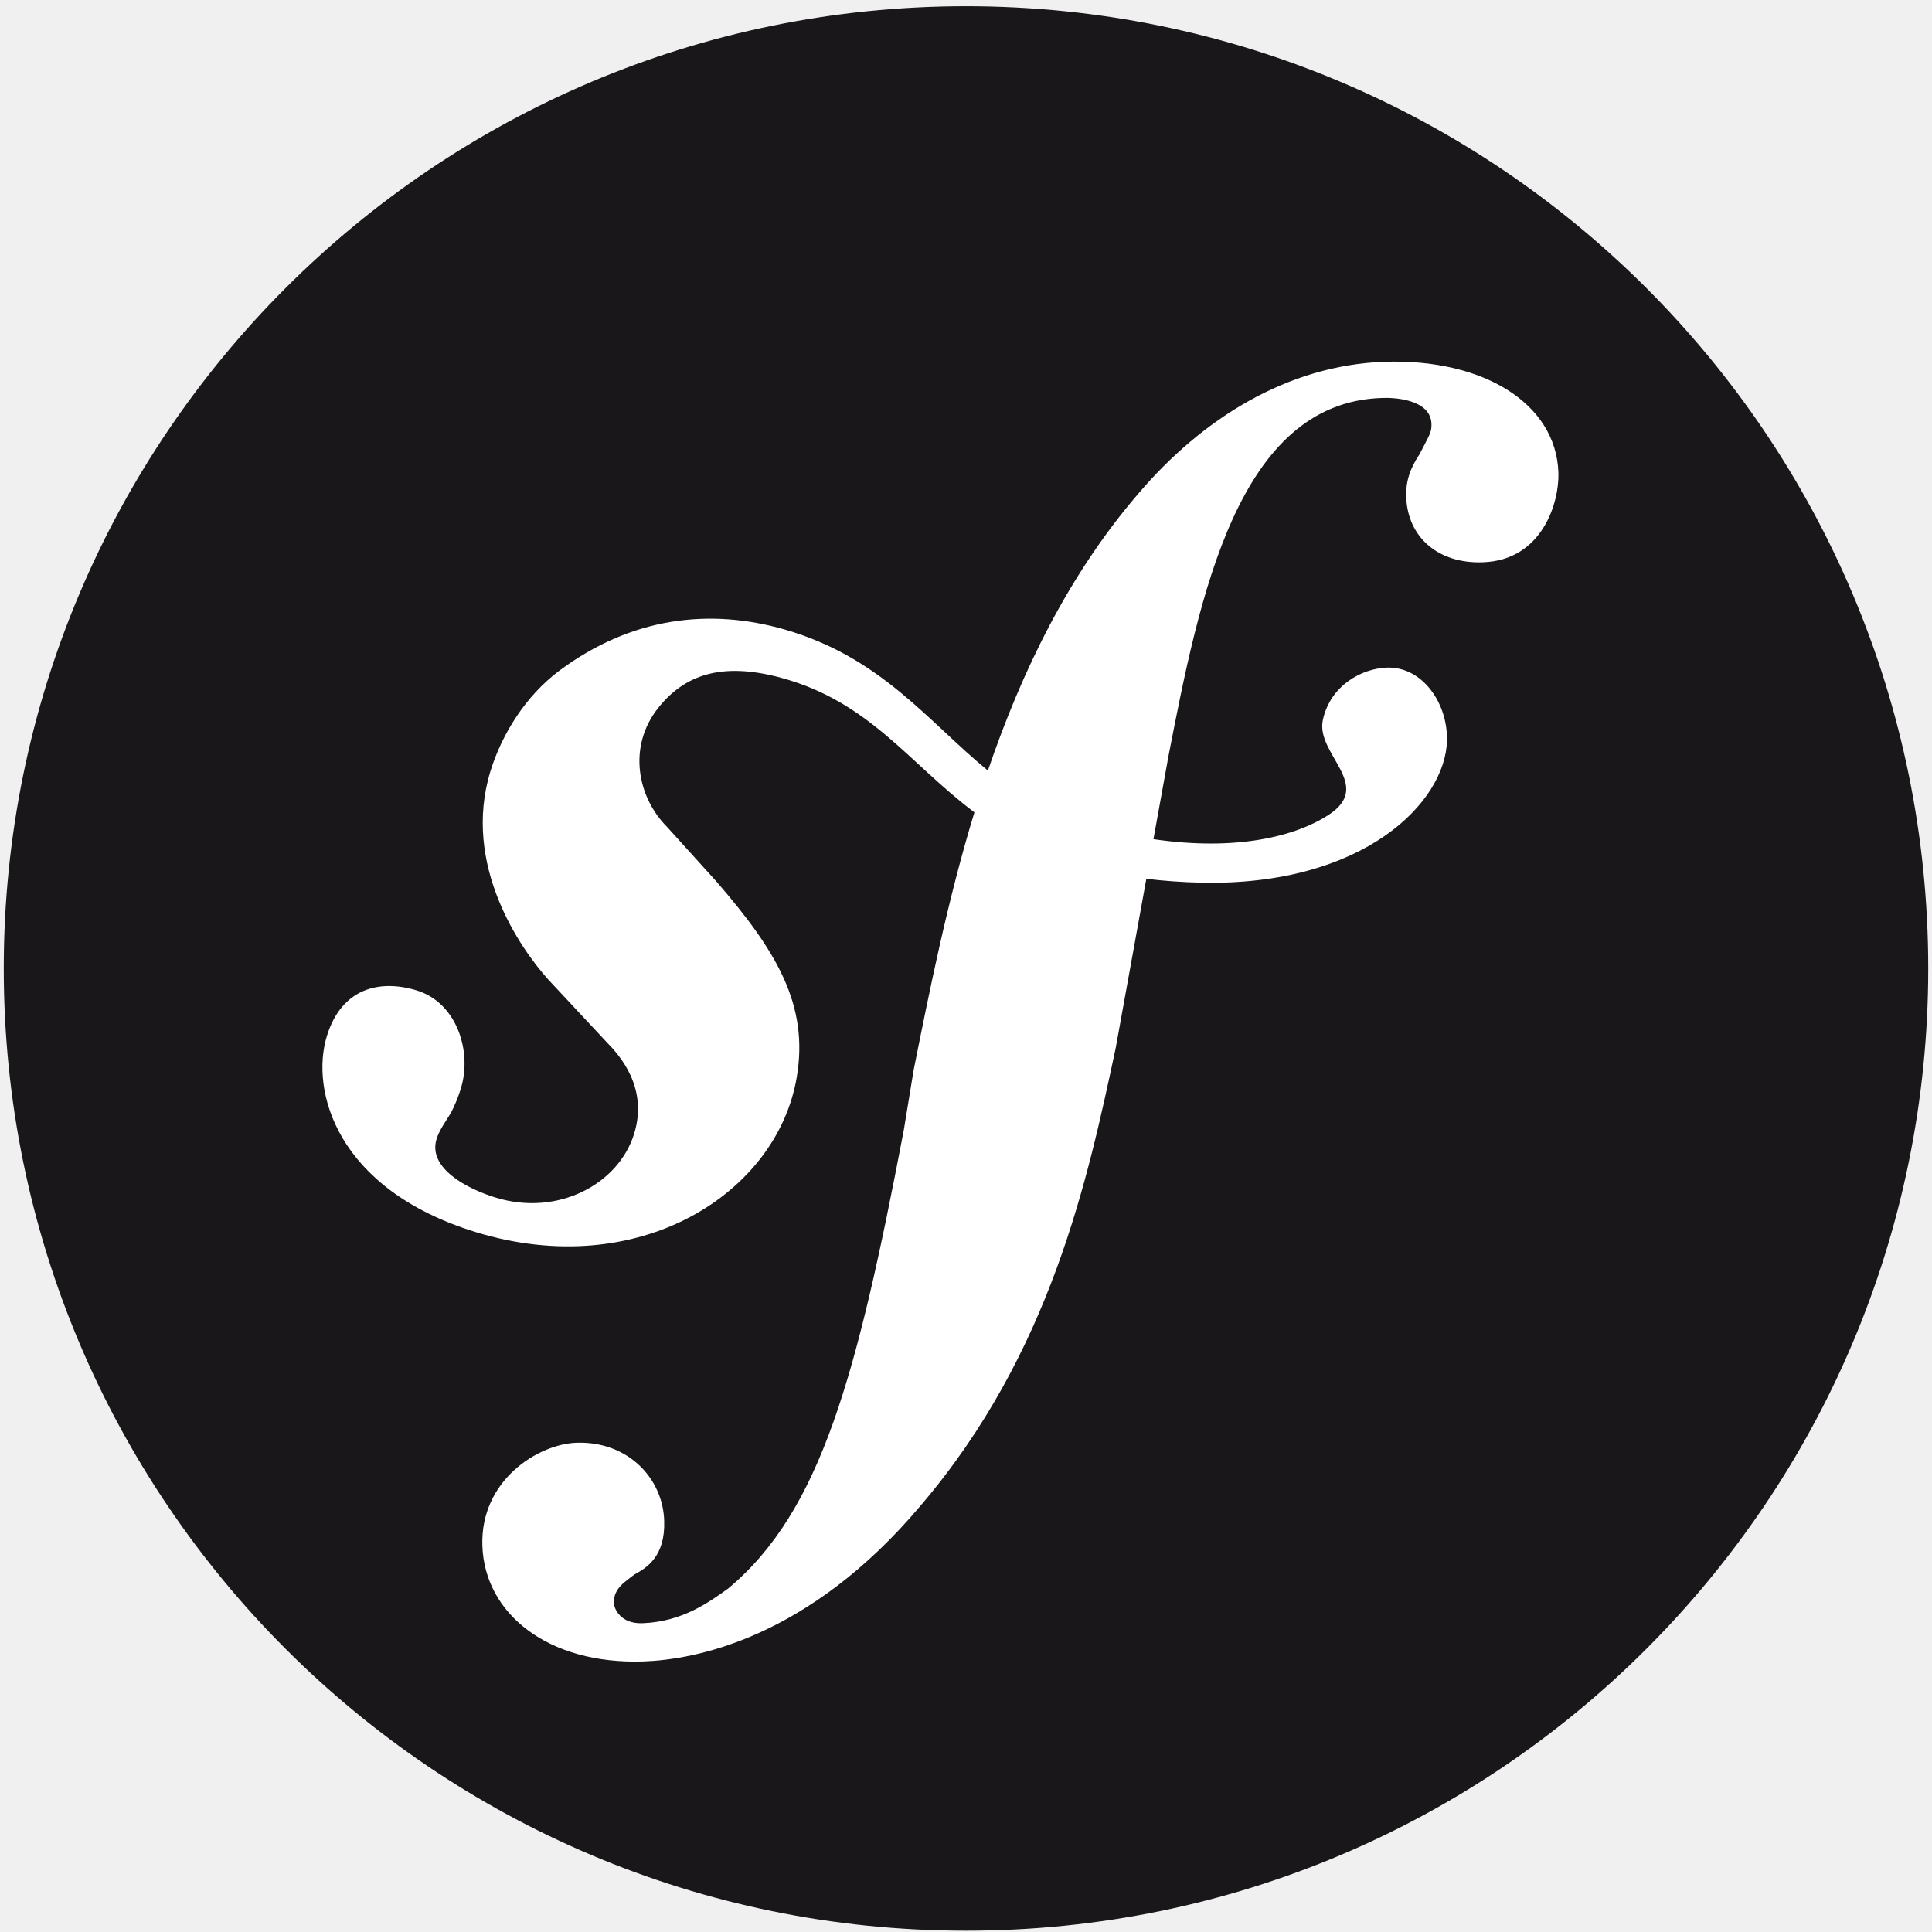
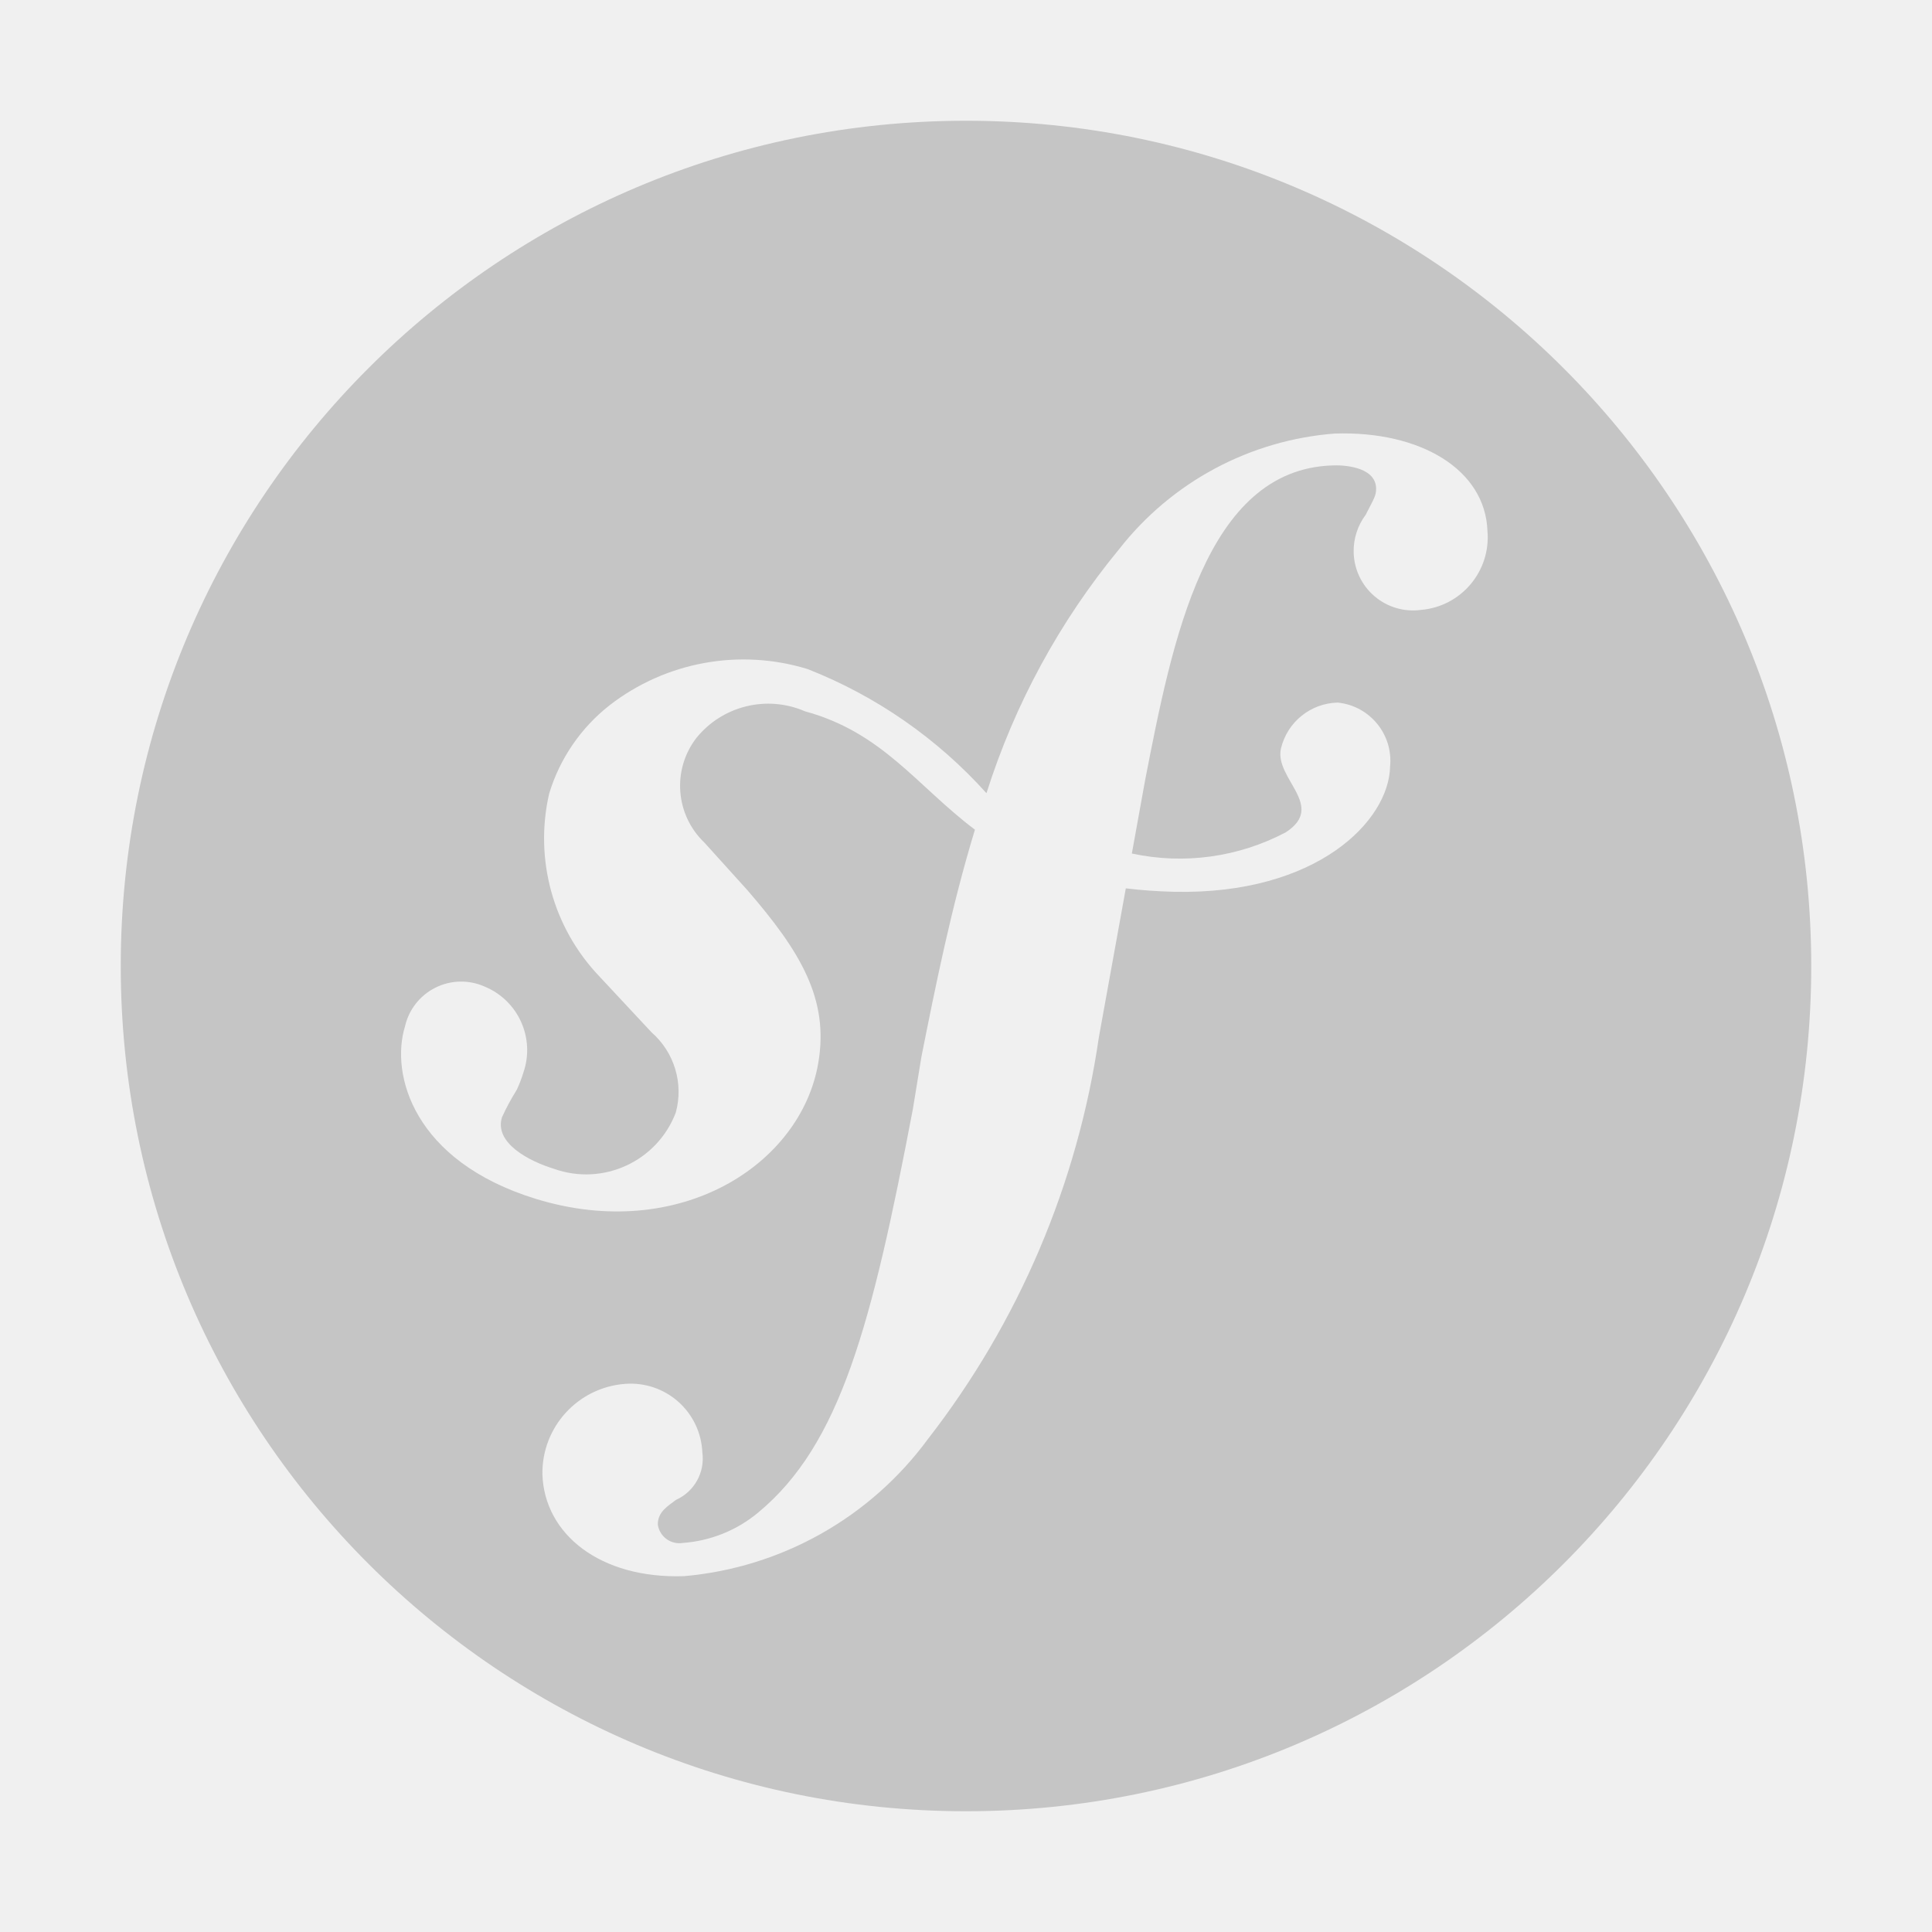
- <svg xmlns="http://www.w3.org/2000/svg" width="800px" height="800px" viewBox="-0.5 0 257 257" version="1.1" preserveAspectRatio="xMidYMid">
-   <g>
-     <circle fill="#1A171B" cx="128" cy="128.827" r="128">
- 
- </circle>
-     <path d="M183.706,48.124 C170.72,48.577 159.386,55.733 150.949,65.634 C141.607,76.489 135.392,89.364 130.914,102.506 C122.904,95.941 116.724,87.442 103.873,83.736 C93.94,80.884 83.507,82.062 73.913,89.21 C69.368,92.605 66.237,97.737 64.748,102.561 C60.893,115.098 68.801,126.255 72.393,130.261 L80.246,138.677 C81.865,140.327 85.764,144.632 83.858,150.804 C81.798,157.515 73.708,161.859 65.41,159.299 C61.704,158.169 56.379,155.408 57.572,151.52 C58.065,149.929 59.203,148.74 59.813,147.365 C60.373,146.184 60.64,145.298 60.81,144.778 C62.326,139.827 60.255,133.388 54.953,131.753 C50.007,130.237 44.946,131.438 42.984,137.807 C40.759,145.042 44.221,158.173 62.767,163.891 C84.496,170.567 102.877,158.736 105.484,143.305 C107.126,133.64 102.762,126.46 94.767,117.224 L88.253,110.021 C84.307,106.079 82.952,99.36 87.036,94.196 C90.482,89.84 95.39,87.981 103.428,90.167 C115.161,93.353 120.391,101.494 129.119,108.06 C125.515,119.879 123.16,131.742 121.029,142.379 L119.729,150.311 C113.491,183.032 108.729,200.999 96.354,211.314 C93.861,213.087 90.297,215.741 84.925,215.926 C82.109,216.013 81.199,214.075 81.16,213.232 C81.093,211.255 82.759,210.349 83.866,209.459 C85.52,208.557 88.021,207.061 87.851,202.268 C87.67,196.604 82.979,191.693 76.197,191.917 C71.117,192.091 63.374,196.872 63.665,205.623 C63.968,214.662 72.393,221.436 85.094,221.007 C91.884,220.774 107.047,218.01 121.99,200.247 C139.382,179.885 144.246,156.542 147.905,139.457 L151.989,116.901 C154.258,117.173 156.684,117.354 159.323,117.417 C180.984,117.874 191.819,106.654 191.98,98.493 C192.087,93.554 188.739,88.694 184.052,88.804 C180.697,88.899 176.482,91.132 175.47,95.772 C174.482,100.324 182.363,104.432 176.203,108.422 C171.827,111.254 163.982,113.25 152.934,111.628 L154.943,100.525 C159.043,79.47 164.1,53.571 183.284,52.941 C184.682,52.87 189.798,53.004 189.917,56.387 C189.952,57.517 189.672,57.805 188.349,60.392 C187.002,62.409 186.494,64.126 186.557,66.099 C186.742,71.475 190.83,75.008 196.742,74.795 C204.658,74.539 206.935,66.832 206.805,62.874 C206.486,53.575 196.683,47.699 183.706,48.124 L183.706,48.124 Z" fill="#FFFFFF">
- 
- </path>
-   </g>
+ <svg xmlns="http://www.w3.org/2000/svg" viewBox="0 0 32 32">
+   <path d="m16 2a14 14 0 1 1 -14 14 14 14 0 0 1 14-14zm6.121 5.18a5.022 5.022 0 0 0 -3.588 1.92 12.09 12.09 0 0 0 -2.194 4.038 7.827 7.827 0 0 0 -2.962-2.056 3.621 3.621 0 0 0 -3.281.6 2.943 2.943 0 0 0 -1 1.462 3.31 3.31 0 0 0 .837 3.034l.86.922a1.306 1.306 0 0 1 .4 1.328 1.588 1.588 0 0 1 -2.021.93c-.406-.124-.989-.426-.858-.852a3.937 3.937 0 0 1 .245-.455 2.136 2.136 0 0 0 .109-.283 1.138 1.138 0 0 0 -.641-1.427.954.954 0 0 0 -1.319.659c-.244.792.135 2.231 2.167 2.857 2.38.731 4.393-.565 4.679-2.255.18-1.059-.3-1.845-1.174-2.857l-.713-.789a1.3 1.3 0 0 1 -.133-1.733 1.531 1.531 0 0 1 1.8-.441c1.285.349 1.858 1.241 2.814 1.96-.395 1.295-.653 2.594-.886 3.759l-.142.869c-.683 3.584-1.2 5.552-2.56 6.681a2.195 2.195 0 0 1 -1.252.505.36.36 0 0 1 -.412-.3c-.007-.217.175-.316.3-.413a.75.75 0 0 0 .437-.788 1.188 1.188 0 0 0 -1.276-1.134 1.48 1.48 0 0 0 -1.373 1.5c.033.99.956 1.732 2.347 1.685a5.621 5.621 0 0 0 4.041-2.274 14.159 14.159 0 0 0 2.828-6.648l.447-2.47c.248.03.514.05.8.057 2.373.05 3.559-1.179 3.577-2.073a.969.969 0 0 0 -.868-1.061.99.99 0 0 0 -.94.763c-.108.5.755.949.08 1.386a3.762 3.762 0 0 1 -2.549.351l.22-1.216c.449-2.306 1-5.143 3.1-5.212.153-.008.713.007.726.377 0 .124-.027.155-.172.439a1 1 0 0 0 -.2.625.984.984 0 0 0 1.116.952 1.207 1.207 0 0 0 1.1-1.306c-.035-1.018-1.109-1.662-2.53-1.615z" fill="#c5c5c5" />
</svg>
